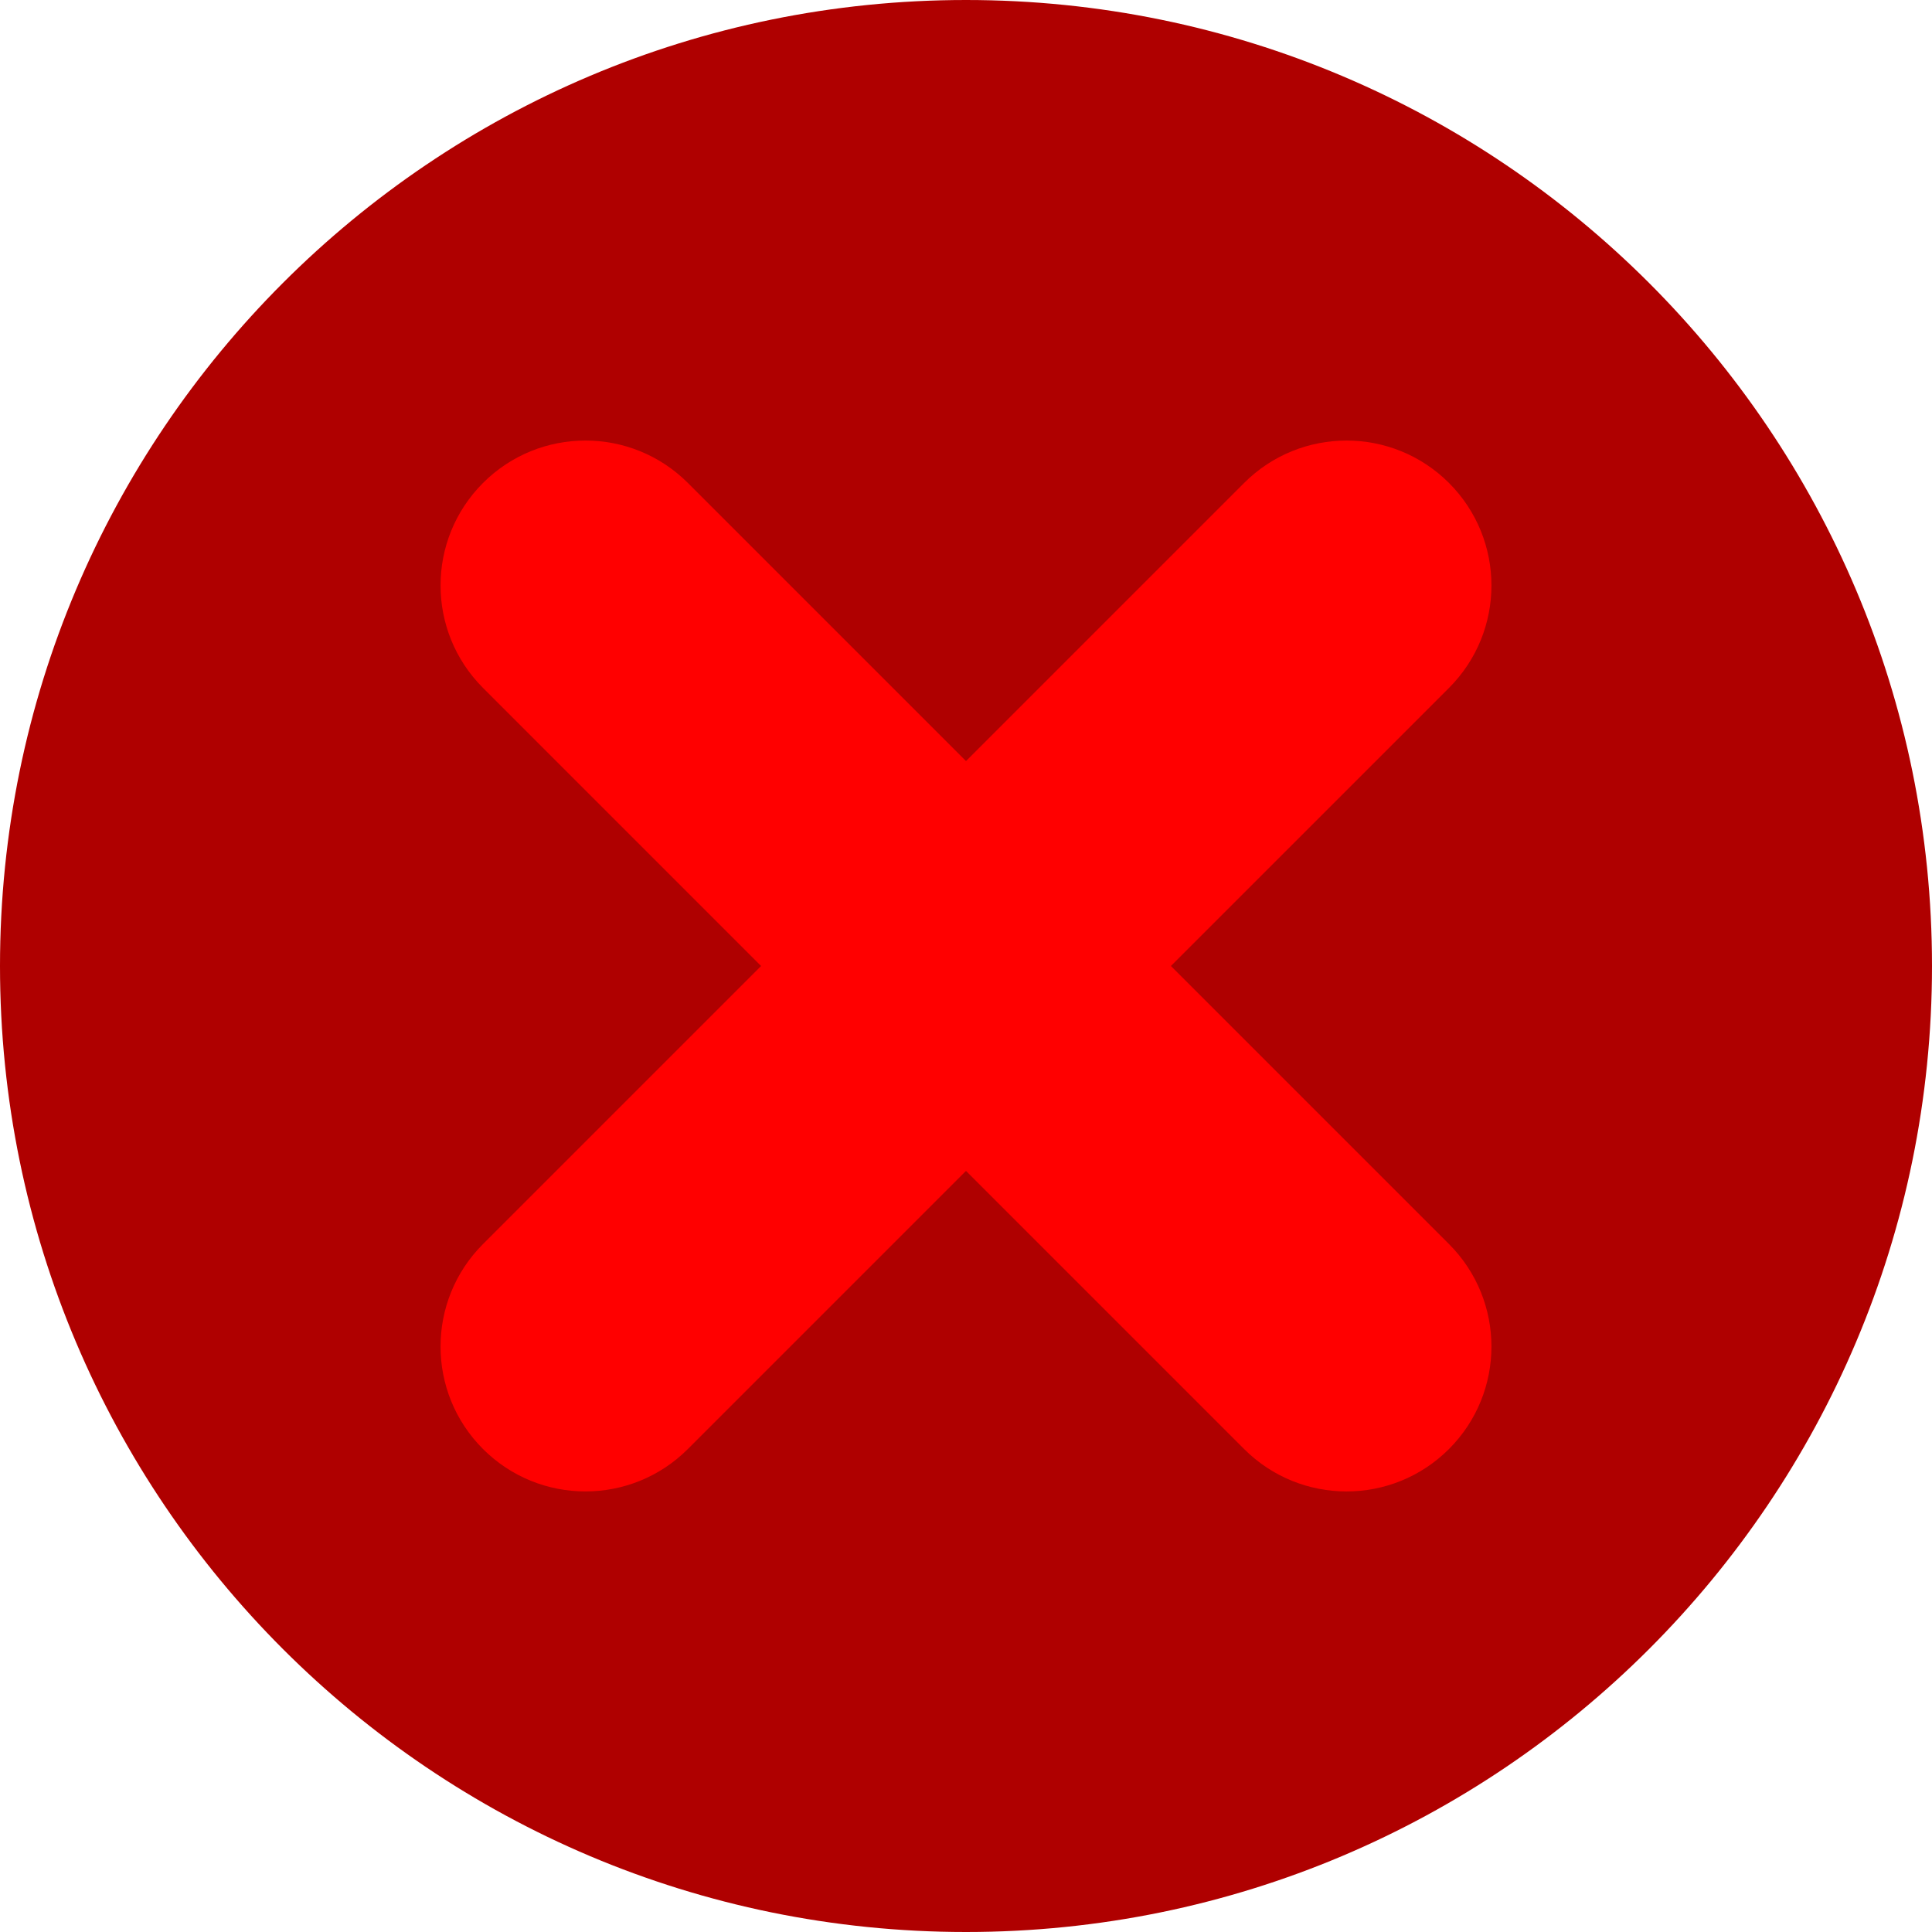
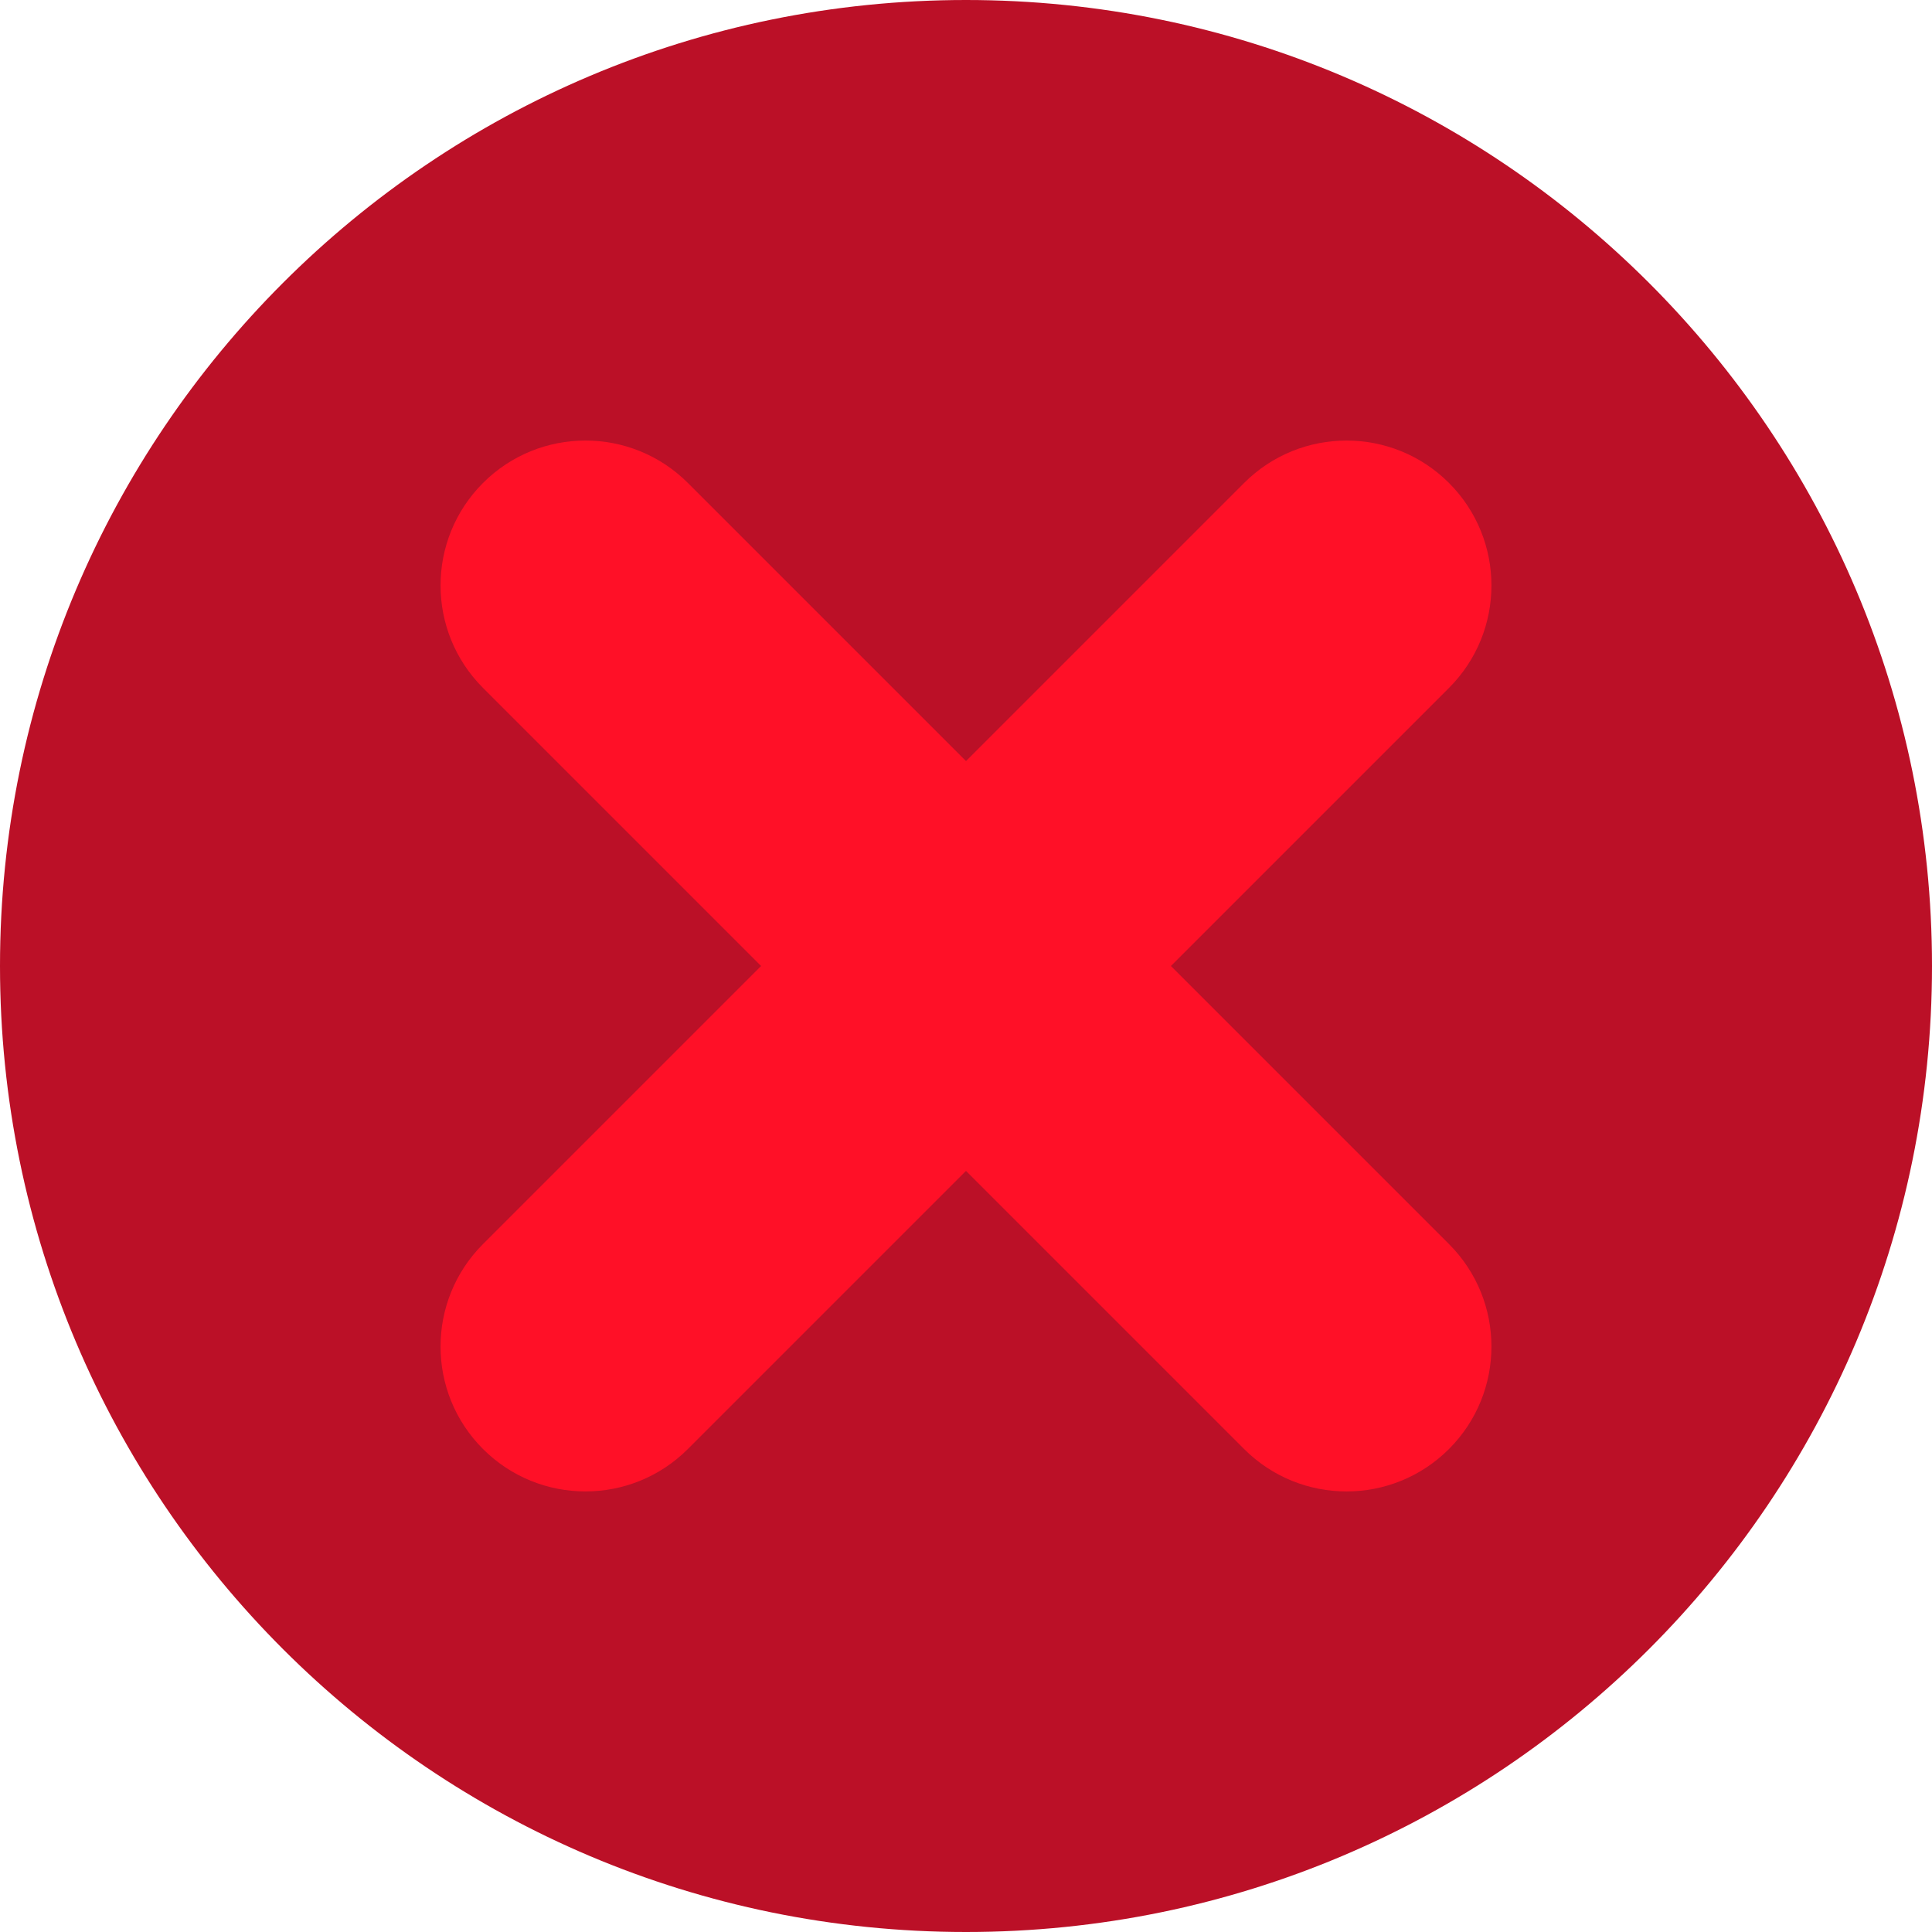
<svg xmlns="http://www.w3.org/2000/svg" width="500" height="500" viewBox="0 0 132.292 132.292" version="1.1" id="svg1">
  <defs id="defs1">
    </defs>
  <g id="layer1">
-     <circle style="font-variation-settings:'wght' 700;fill:#af0000;fill-opacity:1;stroke:none;stroke-width:22.221" id="path1" cx="66.146" cy="66.146" r="66.146" />
-     <path style="color:#000000;fill:#ff0000;-inkscape-stroke:none" d="M 85.187,33.072 33.072,85.187 a 9.922,9.922 90 0 0 -10e-7,14.032 9.922,9.922 179.998 0 0 14.031,-3.96e-4 L 99.219,47.104 a 9.922,9.922 90 0 0 -10e-7,-14.032 9.922,9.922 179.998 0 0 -14.031,3.99e-4 z" id="path2" />
-     <path style="color:#000000;fill:#ff0000;-inkscape-stroke:none" d="m 33.072,33.072 a 9.922,9.922 89.998 0 0 4e-4,14.031 L 85.187,99.219 a 9.922,9.922 1.0827442e-6 0 0 14.032,0 A 9.922,9.922 89.998 0 0 99.219,85.187 L 47.104,33.072 a 9.922,9.922 180 0 0 -14.032,0 z" id="path3" />
+     <circle style="font-variation-settings:'wght' 700;fill:#bb1027;fill-opacity:1;stroke:none;stroke-width:22.221" id="path1" cx="66.146" cy="66.146" r="66.146" />
+     <path style="color:#000000;fill:#ff1027;-inkscape-stroke:none;fill-opacity:1" d="M 85.187,33.072 33.072,85.187 a 9.922,9.922 90 0 0 -10e-7,14.032 9.922,9.922 179.998 0 0 14.031,-3.96e-4 L 99.219,47.104 a 9.922,9.922 90 0 0 -10e-7,-14.032 9.922,9.922 179.998 0 0 -14.031,3.99e-4 z" id="path2" />
+     <path style="color:#000000;fill:#ff1027;-inkscape-stroke:none;fill-opacity:1" d="m 33.072,33.072 a 9.922,9.922 89.998 0 0 4e-4,14.031 L 85.187,99.219 a 9.922,9.922 1.0827442e-6 0 0 14.032,0 A 9.922,9.922 89.998 0 0 99.219,85.187 L 47.104,33.072 a 9.922,9.922 180 0 0 -14.032,0 z" id="path3" />
  </g>
</svg>
